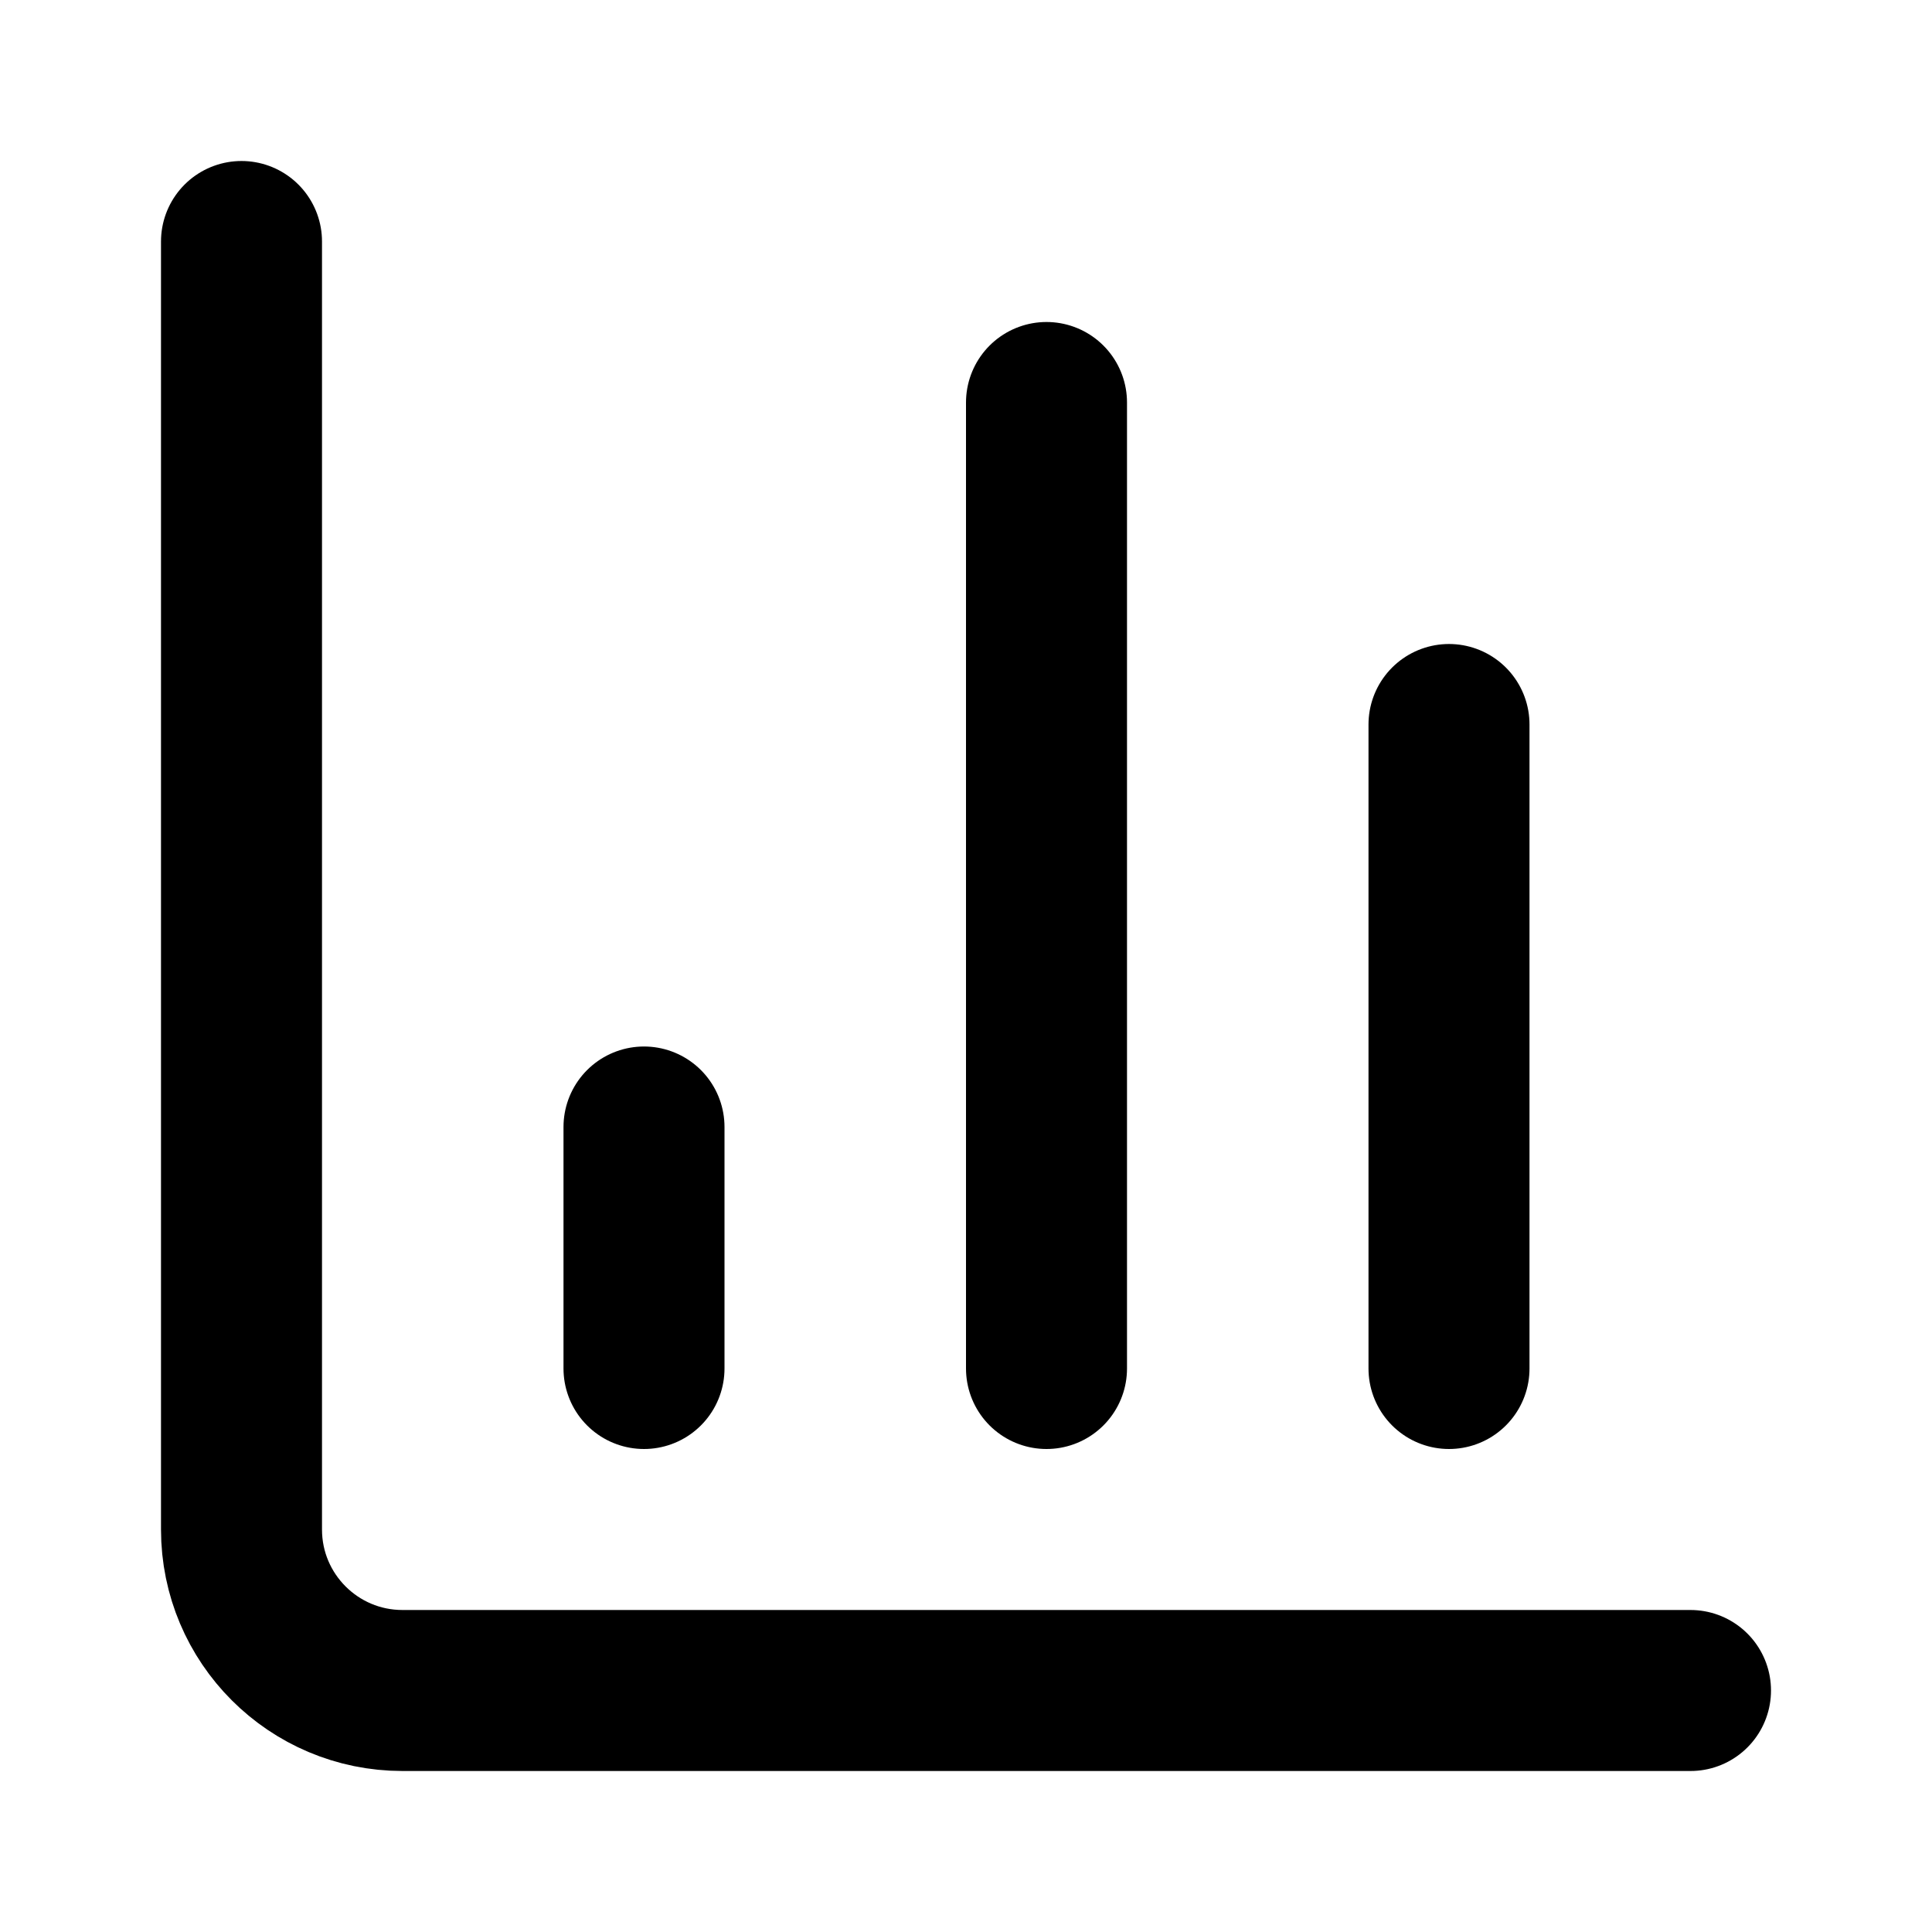
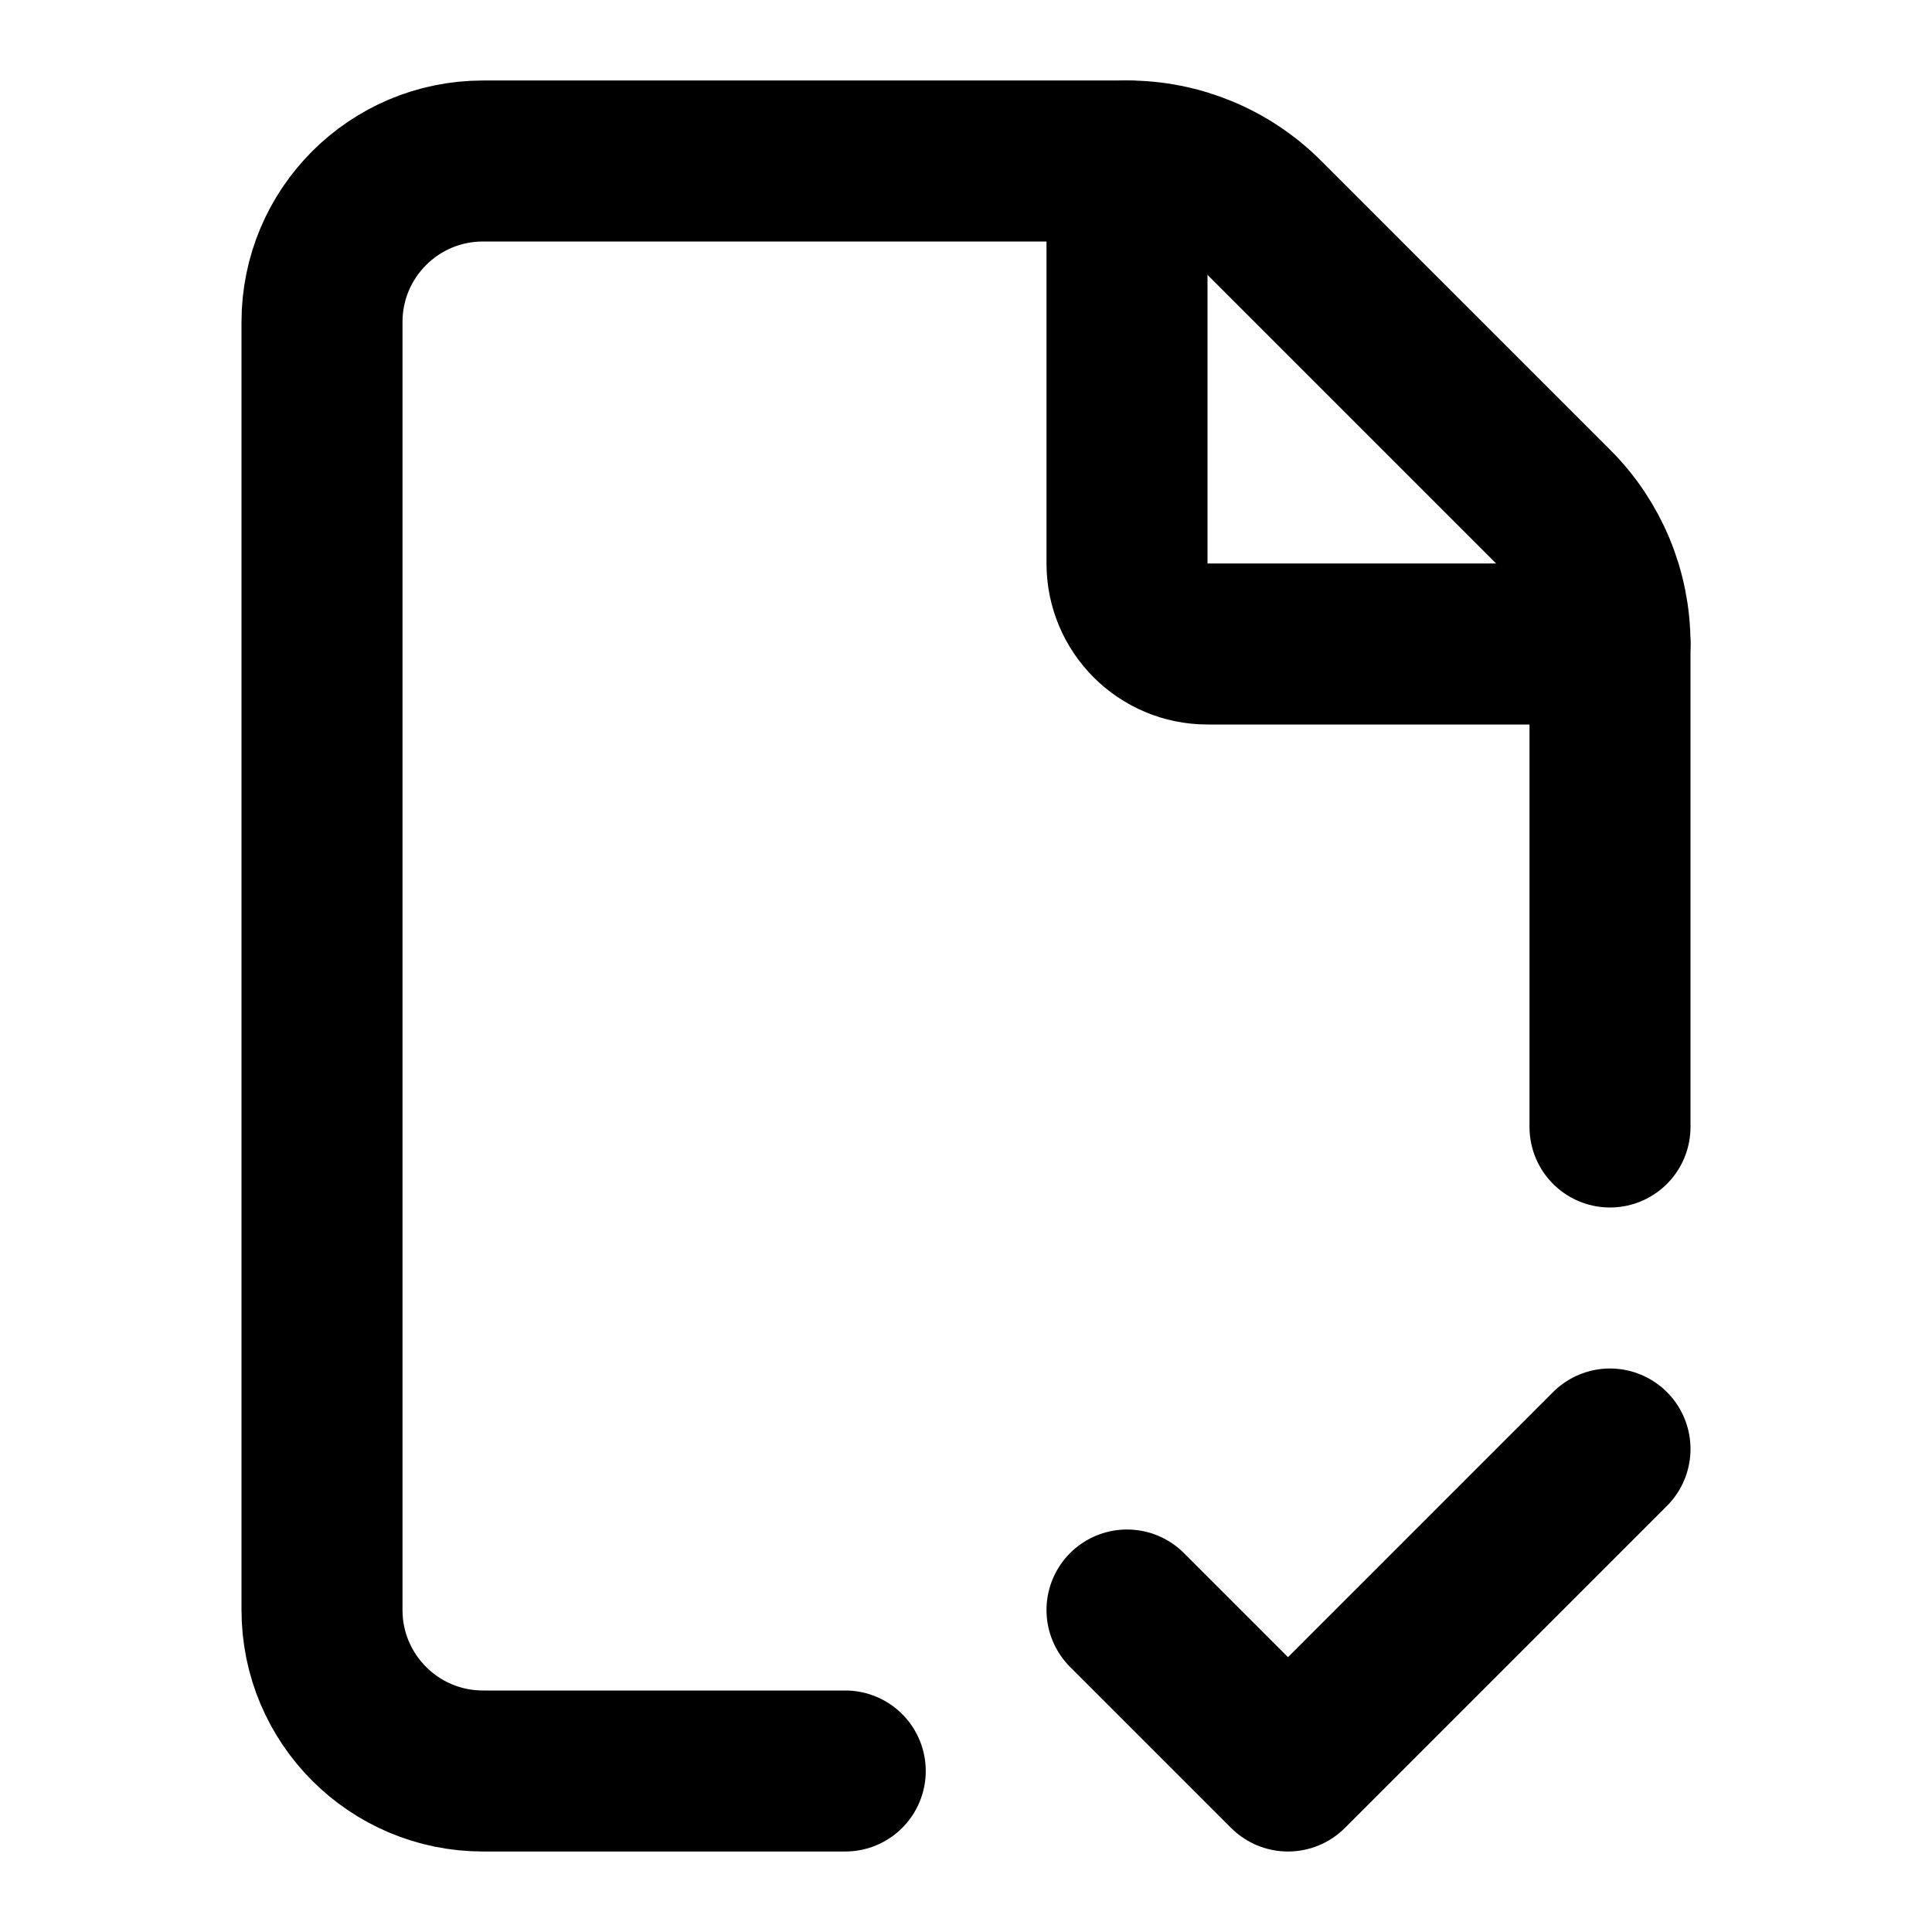
- <svg xmlns="http://www.w3.org/2000/svg" class="lucide lucide-chart-column" width="24" height="24" viewBox="0 0 24 24" fill="none" stroke="currentColor" stroke-width="2" stroke-linecap="round" stroke-linejoin="round">
-   <path d="M3 3v16a2 2 0 0 0 2 2h16" />
-   <path d="M18 17V9" />
-   <path d="M13 17V5" />
-   <path d="M8 17v-3" />
+ <svg xmlns="http://www.w3.org/2000/svg" class="lucide lucide-file-check-2" width="24" height="24" viewBox="0 0 24 24" fill="none" stroke="currentColor" stroke-width="2" stroke-linecap="round" stroke-linejoin="round">
+   <path d="M10.5 22H6a2 2 0 0 1-2-2V4a2 2 0 0 1 2-2h8a2.4 2.4 0 0 1 1.706.706l3.588 3.588A2.4 2.4 0 0 1 20 8v6" />
+   <path d="M14 2v5a1 1 0 0 0 1 1h5" />
+   <path d="m14 20 2 2 4-4" />
</svg>
